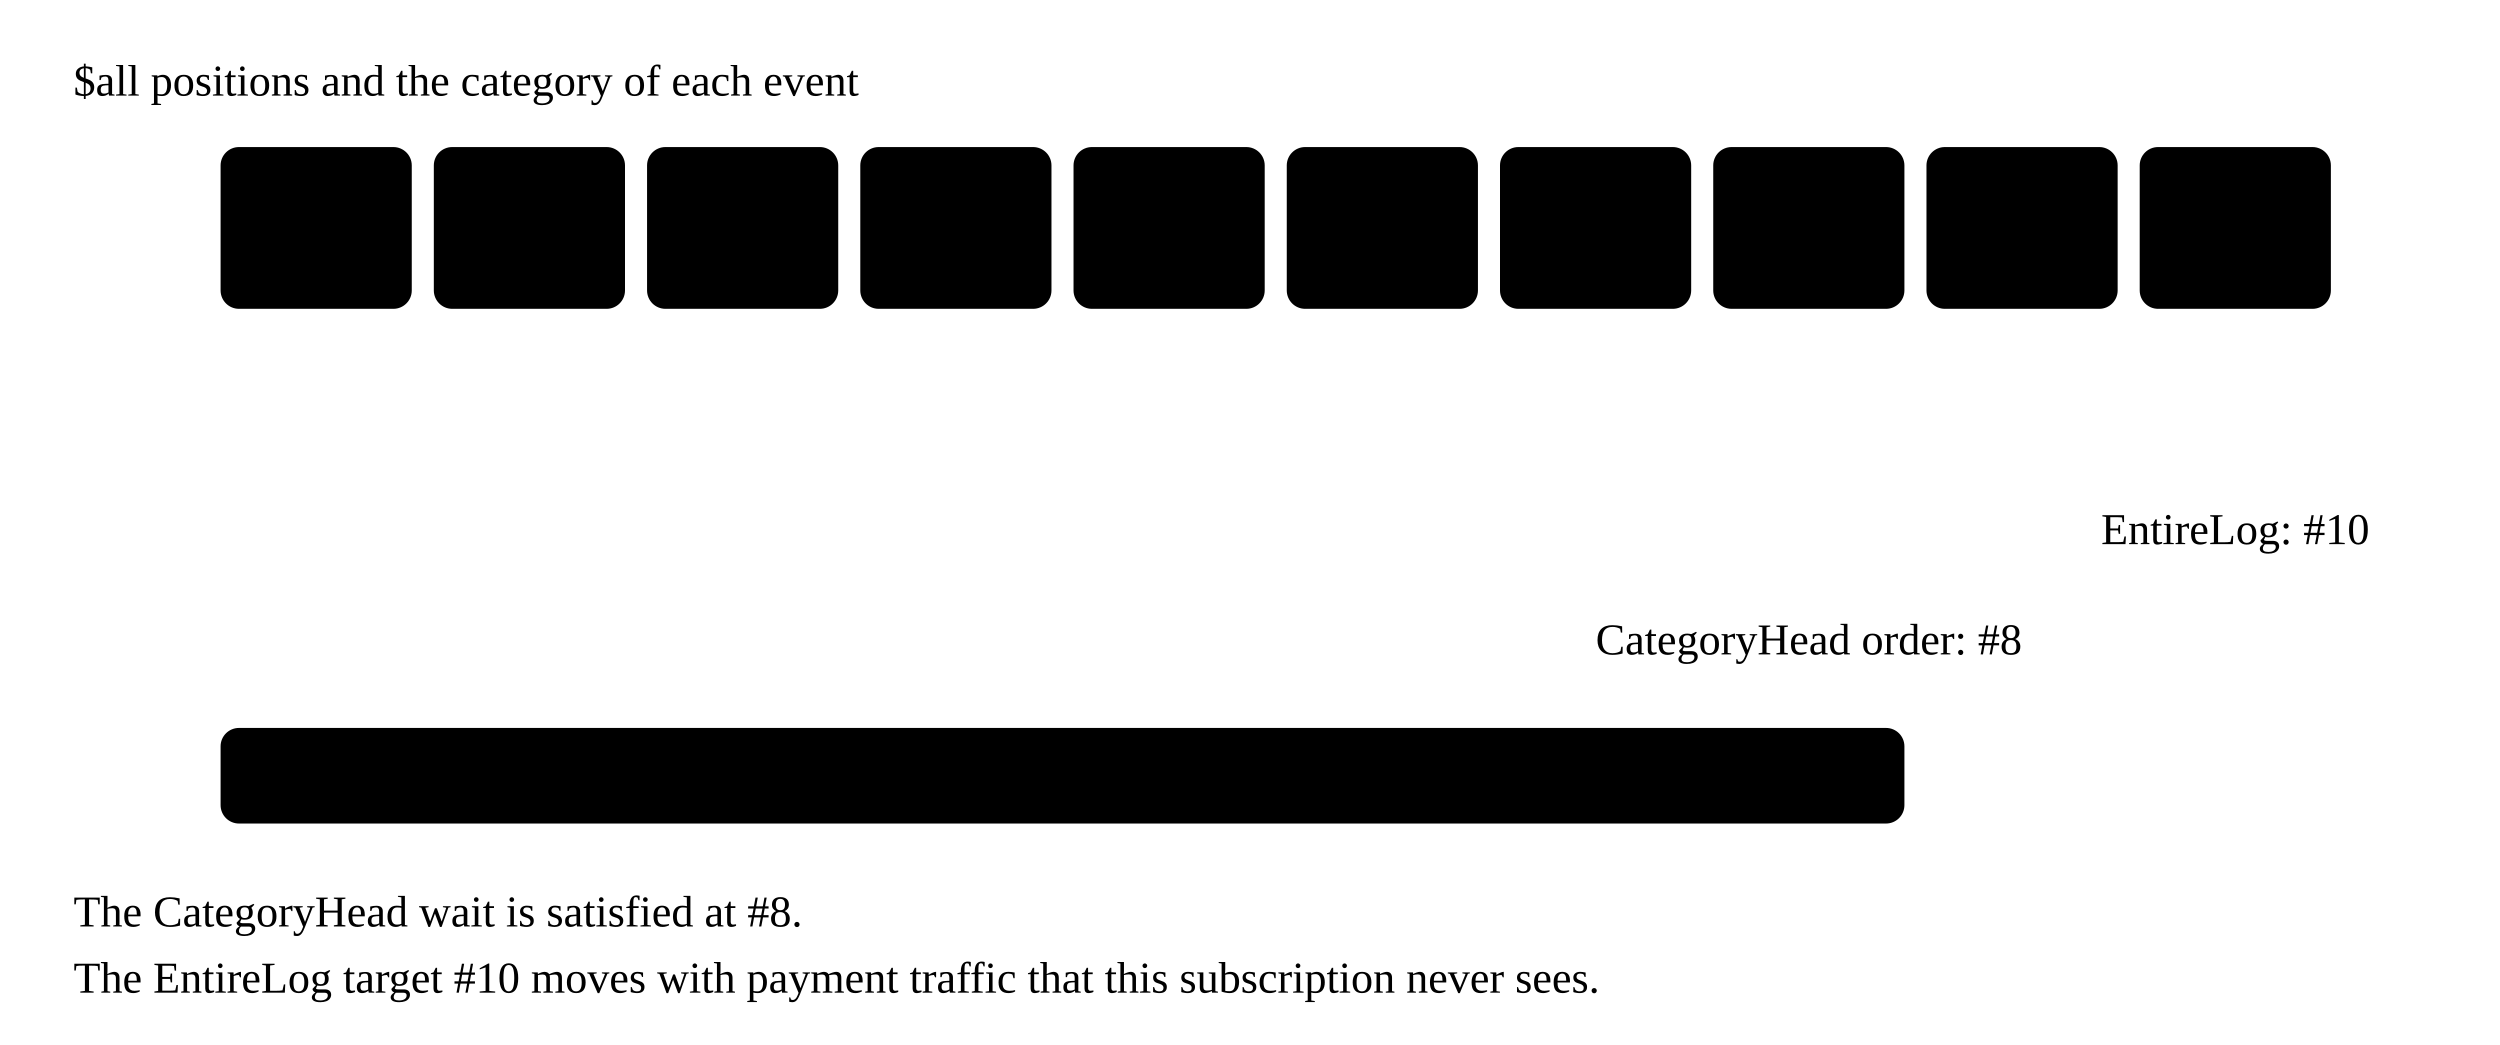
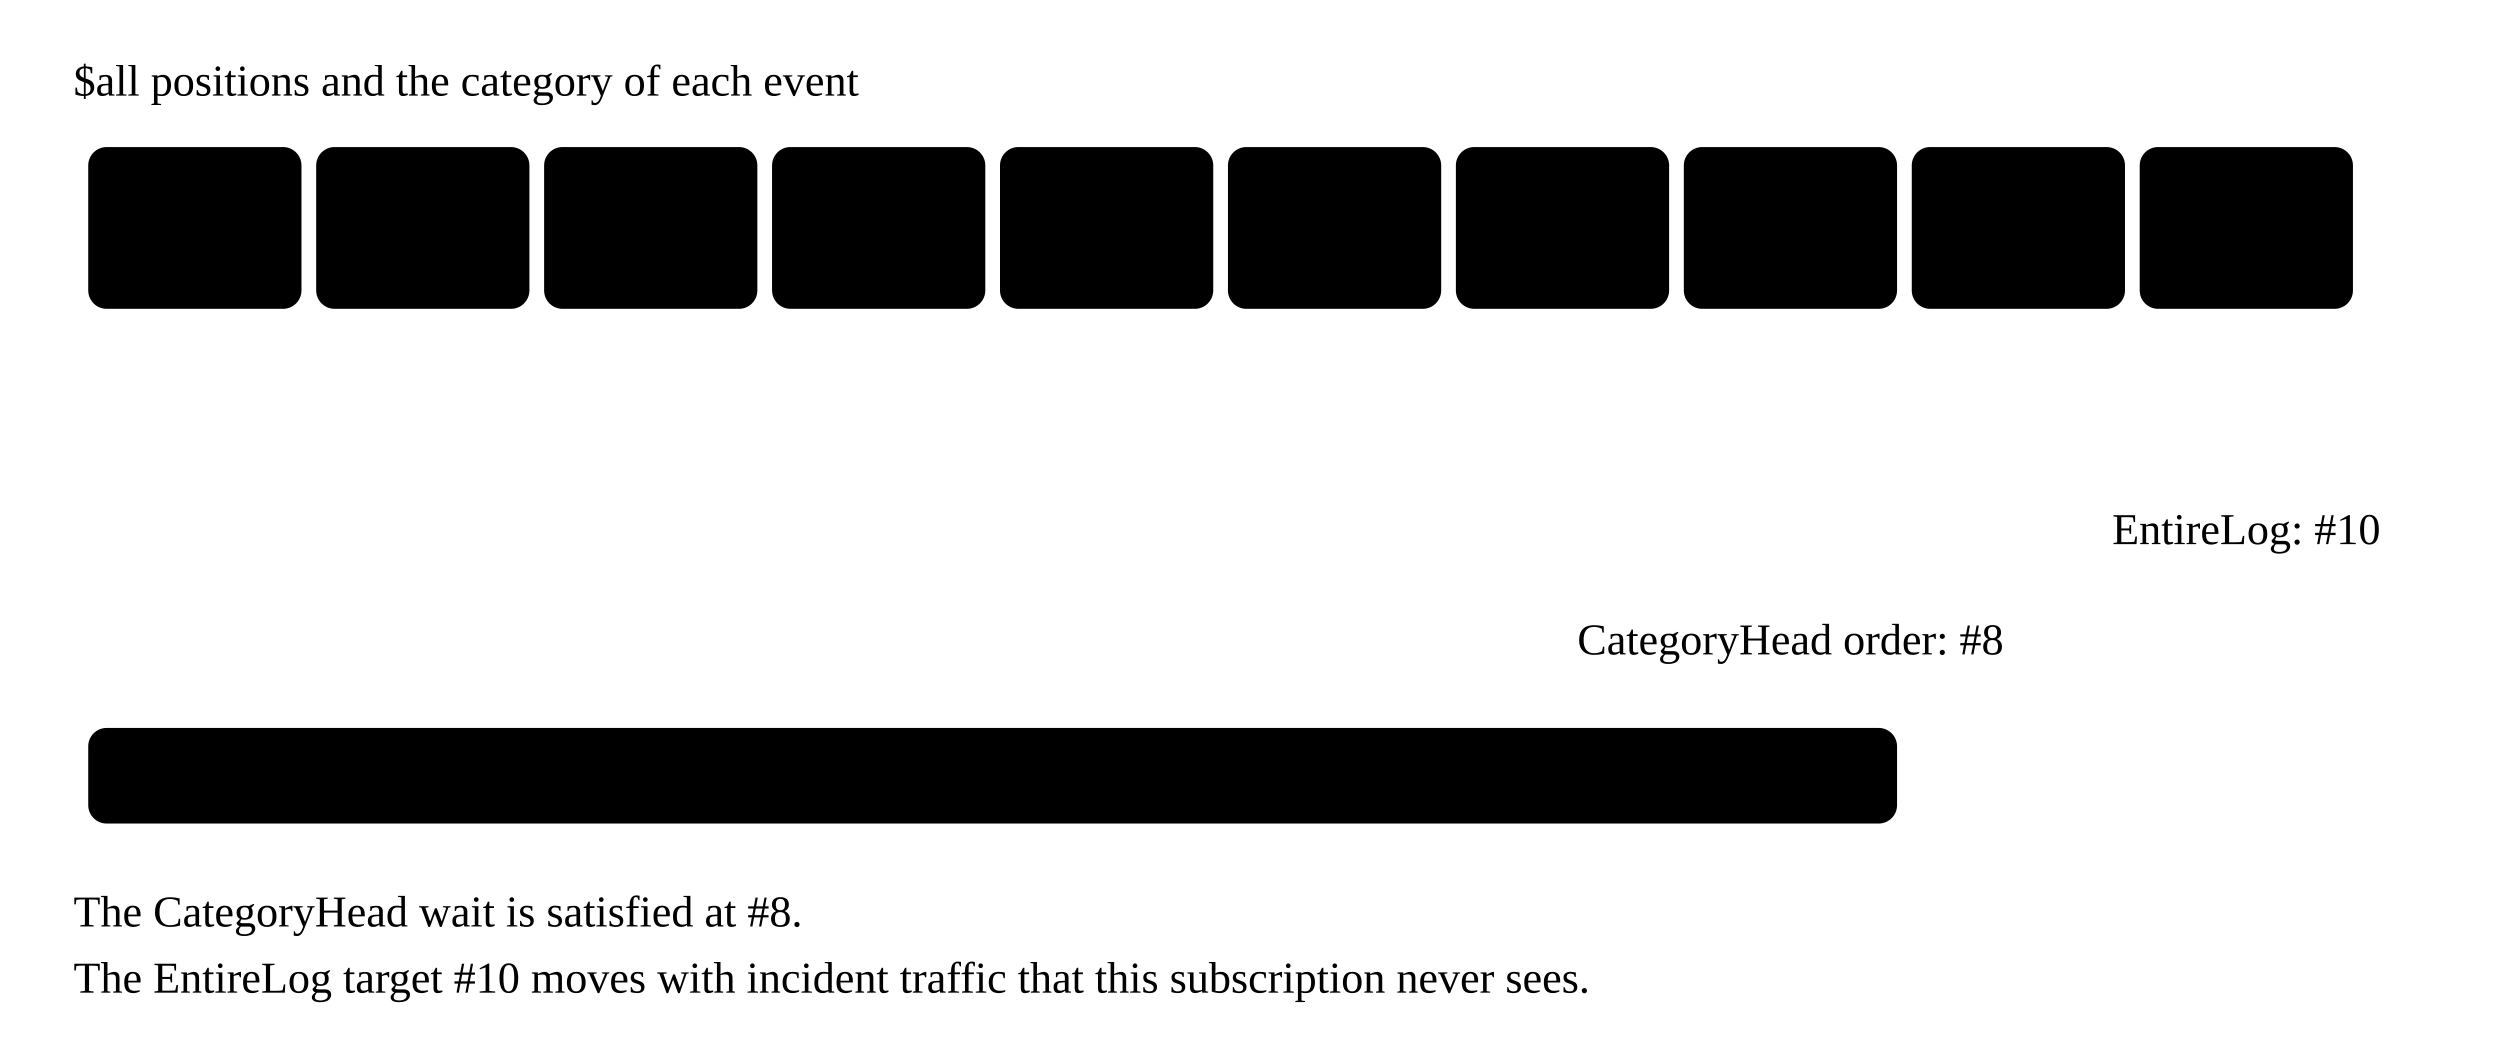
<svg xmlns="http://www.w3.org/2000/svg" viewBox="0 0 680 284">
  <text class="heading" x="20" y="26">$all positions and the category of each event</text>
-   <rect class="node accent" x="60" y="40" width="52" height="44" rx="5" />
-   <text class="small accent" x="86" y="57" text-anchor="middle">order</text>
-   <text class="code small" x="86" y="75" text-anchor="middle">#1</text>
-   <rect class="node" x="118" y="40" width="52" height="44" rx="5" />
-   <text class="small muted" x="144" y="57" text-anchor="middle">payment</text>
-   <text class="code small" x="144" y="75" text-anchor="middle">#2</text>
-   <rect class="node accent" x="176" y="40" width="52" height="44" rx="5" />
-   <text class="small accent" x="202" y="57" text-anchor="middle">order</text>
-   <text class="code small" x="202" y="75" text-anchor="middle">#3</text>
-   <rect class="node accent" x="234" y="40" width="52" height="44" rx="5" />
-   <text class="small accent" x="260" y="57" text-anchor="middle">order</text>
-   <text class="code small" x="260" y="75" text-anchor="middle">#4</text>
-   <rect class="node" x="292" y="40" width="52" height="44" rx="5" />
-   <text class="small muted" x="318" y="57" text-anchor="middle">payment</text>
-   <text class="code small" x="318" y="75" text-anchor="middle">#5</text>
-   <rect class="node accent" x="350" y="40" width="52" height="44" rx="5" />
-   <text class="small accent" x="376" y="57" text-anchor="middle">order</text>
-   <text class="code small" x="376" y="75" text-anchor="middle">#6</text>
-   <rect class="node" x="408" y="40" width="52" height="44" rx="5" />
-   <text class="small muted" x="434" y="57" text-anchor="middle">payment</text>
-   <text class="code small" x="434" y="75" text-anchor="middle">#7</text>
-   <rect class="node accent" x="466" y="40" width="52" height="44" rx="5" />
-   <text class="small accent" x="492" y="57" text-anchor="middle">order</text>
-   <text class="code small" x="492" y="75" text-anchor="middle">#8</text>
-   <rect class="node" x="524" y="40" width="52" height="44" rx="5" />
-   <text class="small muted" x="550" y="57" text-anchor="middle">payment</text>
-   <text class="code small" x="550" y="75" text-anchor="middle">#9</text>
-   <rect class="node" x="582" y="40" width="52" height="44" rx="5" />
-   <text class="small muted" x="608" y="57" text-anchor="middle">payment</text>
-   <text class="code small" x="608" y="75" text-anchor="middle">#10</text>
-   <path class="edge" d="M608 132 V92" marker-end="url(#arrow)" />
-   <text class="small" x="608" y="148" text-anchor="middle">EntireLog: #10</text>
-   <path class="edge accent" d="M492 162 V92" marker-end="url(#arrow-accent)" />
-   <text class="small accent" x="492" y="178" text-anchor="middle">CategoryHead order: #8</text>
-   <rect class="band green" x="60" y="198" width="458" height="26" rx="5" />
-   <text class="small green" x="289" y="215" text-anchor="middle">order subscription last_seen reaches #8</text>
+   <rect class="node accent" x="24" y="40" width="58" height="44" rx="5" />
+   <text class="small accent" x="53" y="57" text-anchor="middle">order</text>
+   <text class="code small" x="53" y="75" text-anchor="middle">#1</text>
+   <rect class="node" x="86" y="40" width="58" height="44" rx="5" />
+   <text class="small muted" x="115" y="57" text-anchor="middle">incident</text>
+   <text class="code small" x="115" y="75" text-anchor="middle">#2</text>
+   <rect class="node accent" x="148" y="40" width="58" height="44" rx="5" />
+   <text class="small accent" x="177" y="57" text-anchor="middle">order</text>
+   <text class="code small" x="177" y="75" text-anchor="middle">#3</text>
+   <rect class="node accent" x="210" y="40" width="58" height="44" rx="5" />
+   <text class="small accent" x="239" y="57" text-anchor="middle">order</text>
+   <text class="code small" x="239" y="75" text-anchor="middle">#4</text>
+   <rect class="node" x="272" y="40" width="58" height="44" rx="5" />
+   <text class="small muted" x="301" y="57" text-anchor="middle">incident</text>
+   <text class="code small" x="301" y="75" text-anchor="middle">#5</text>
+   <rect class="node accent" x="334" y="40" width="58" height="44" rx="5" />
+   <text class="small accent" x="363" y="57" text-anchor="middle">order</text>
+   <text class="code small" x="363" y="75" text-anchor="middle">#6</text>
+   <rect class="node" x="396" y="40" width="58" height="44" rx="5" />
+   <text class="small muted" x="425" y="57" text-anchor="middle">incident</text>
+   <text class="code small" x="425" y="75" text-anchor="middle">#7</text>
+   <rect class="node accent" x="458" y="40" width="58" height="44" rx="5" />
+   <text class="small accent" x="487" y="57" text-anchor="middle">order</text>
+   <text class="code small" x="487" y="75" text-anchor="middle">#8</text>
+   <rect class="node" x="520" y="40" width="58" height="44" rx="5" />
+   <text class="small muted" x="549" y="57" text-anchor="middle">incident</text>
+   <text class="code small" x="549" y="75" text-anchor="middle">#9</text>
+   <rect class="node" x="582" y="40" width="58" height="44" rx="5" />
+   <text class="small muted" x="611" y="57" text-anchor="middle">incident</text>
+   <text class="code small" x="611" y="75" text-anchor="middle">#10</text>
+   <path class="edge" d="M611 132 V92" marker-end="url(#arrow)" />
+   <text class="small" x="611" y="148" text-anchor="middle">EntireLog: #10</text>
+   <path class="edge accent" d="M487 162 V92" marker-end="url(#arrow-accent)" />
+   <text class="small accent" x="487" y="178" text-anchor="middle">CategoryHead order: #8</text>
+   <rect class="band green" x="24" y="198" width="492" height="26" rx="5" />
+   <text class="small green" x="270" y="215" text-anchor="middle">order subscription last_seen reaches #8</text>
  <text class="small" x="20" y="252">The CategoryHead wait is satisfied at #8.</text>
-   <text class="small muted" x="20" y="270">The EntireLog target #10 moves with payment traffic that this subscription never sees.</text>
+   <text class="small muted" x="20" y="270">The EntireLog target #10 moves with incident traffic that this subscription never sees.</text>
</svg>
